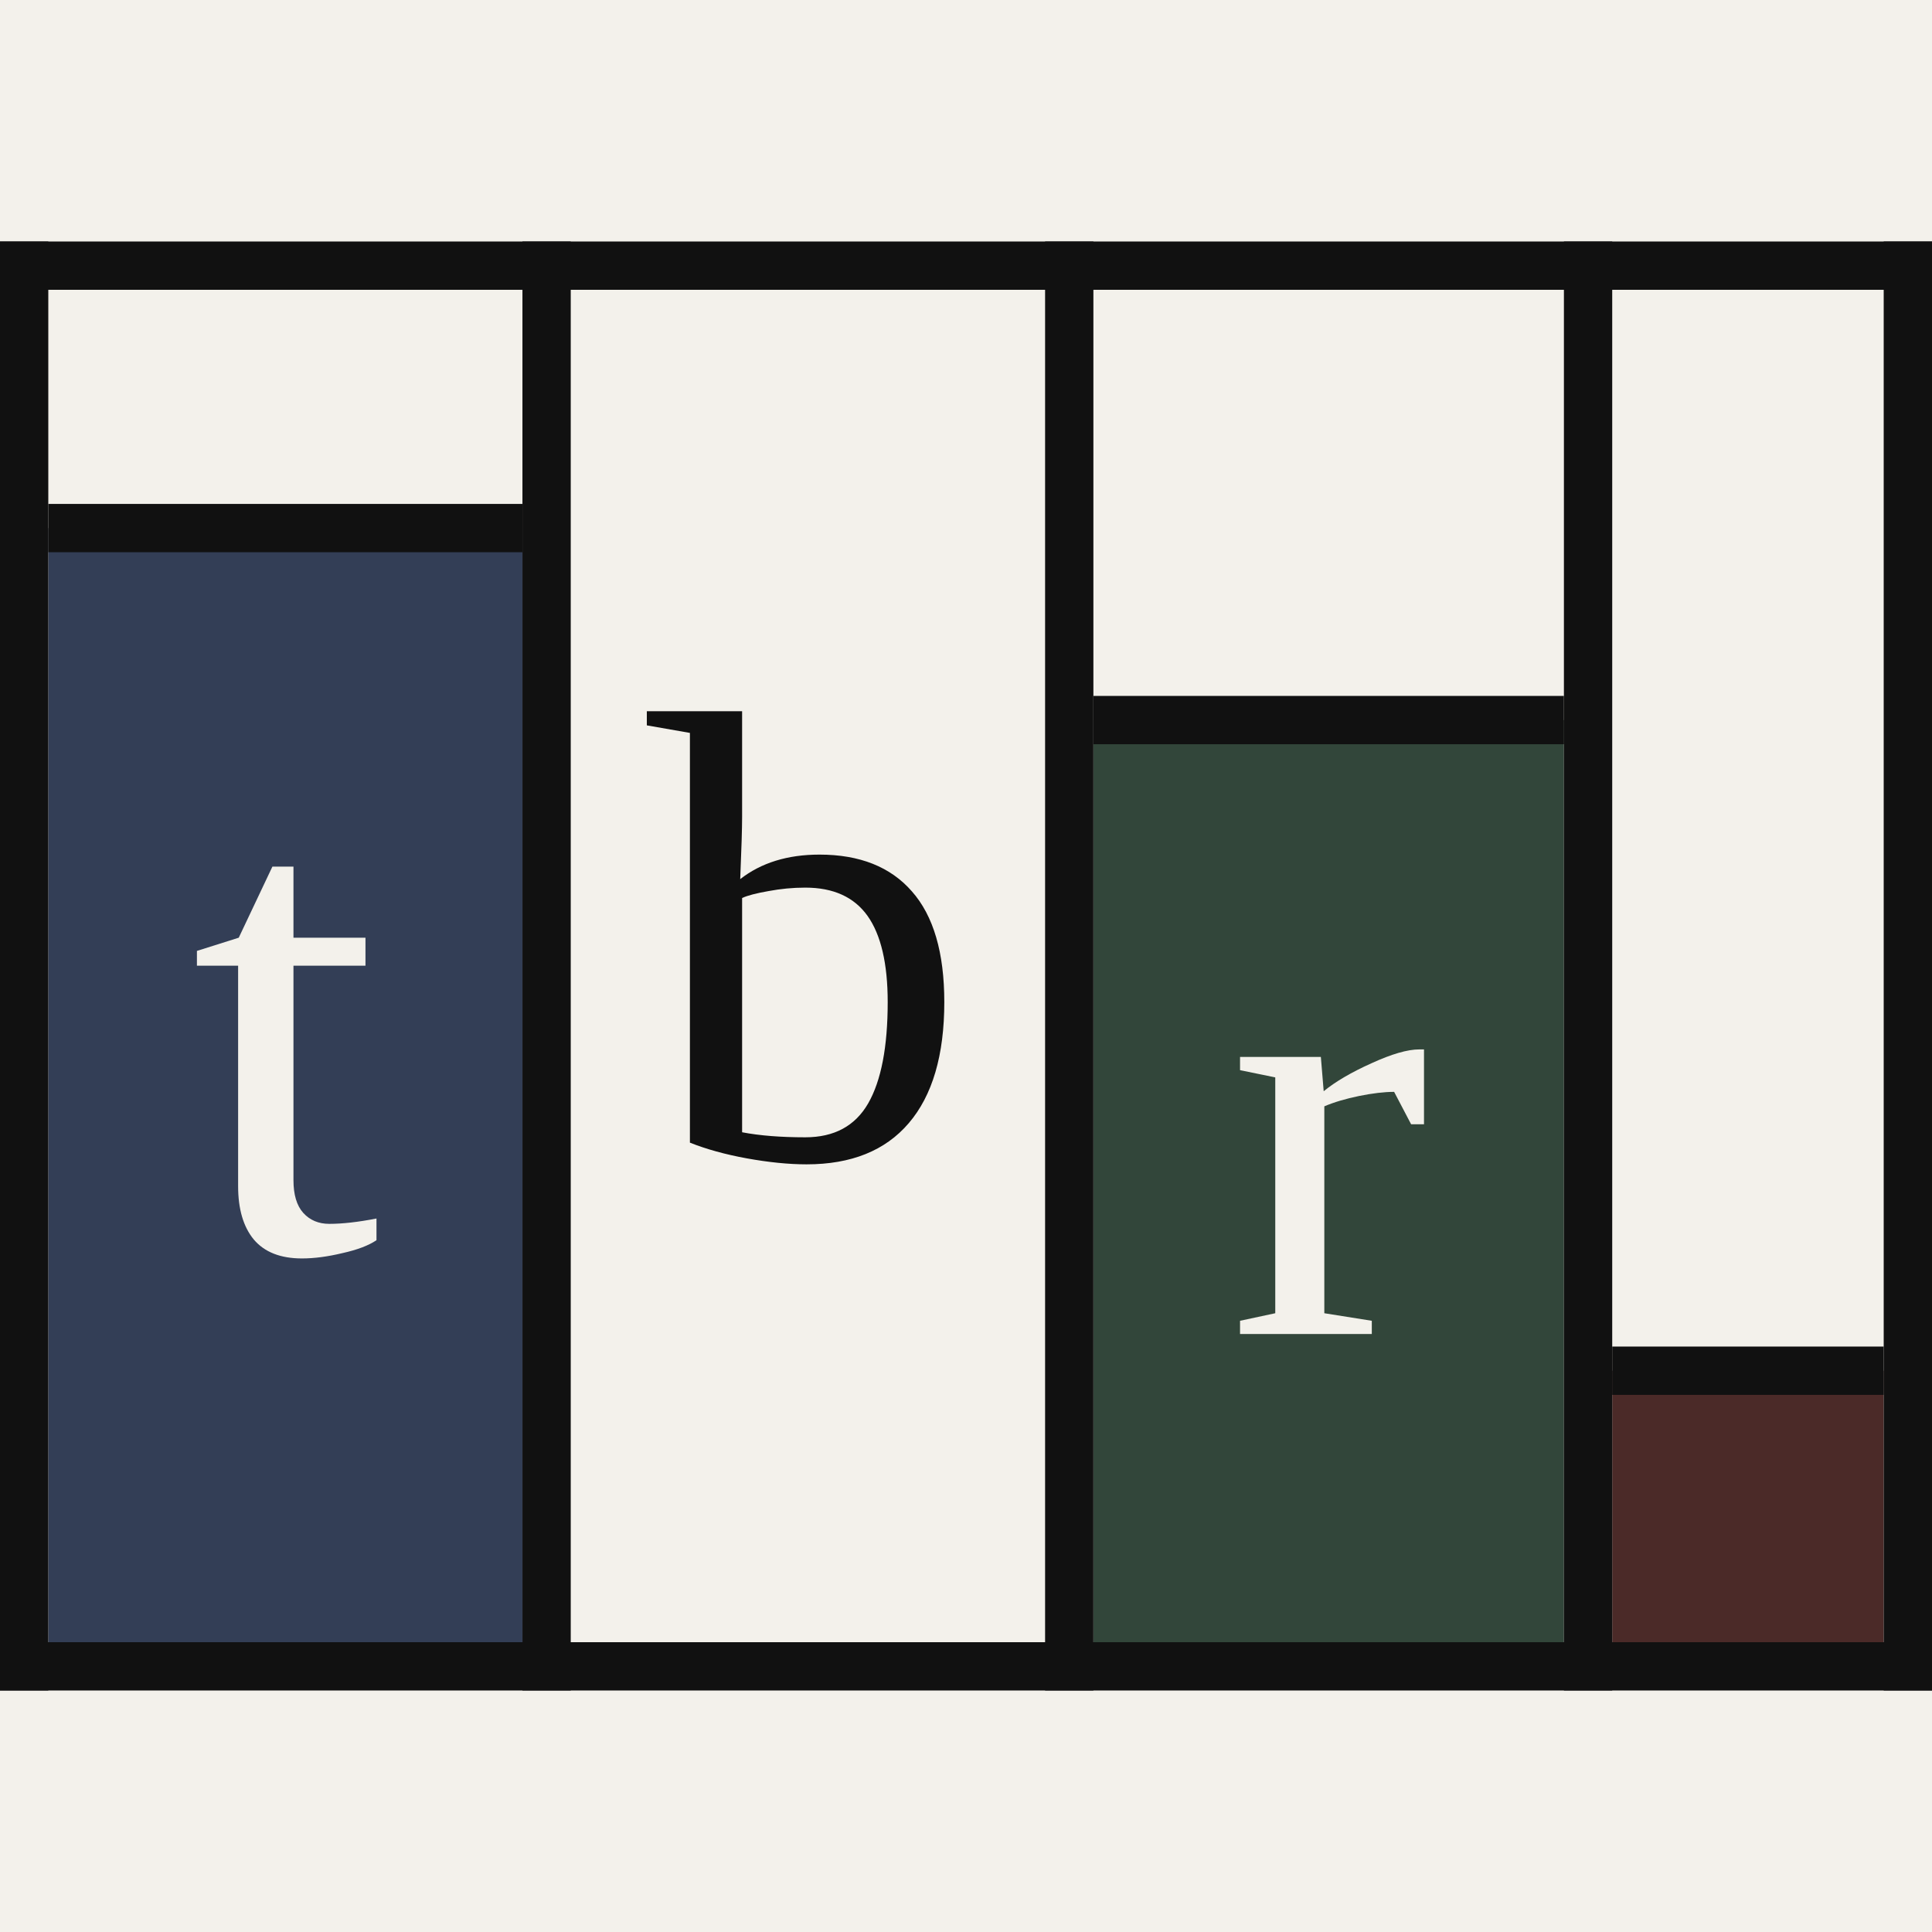
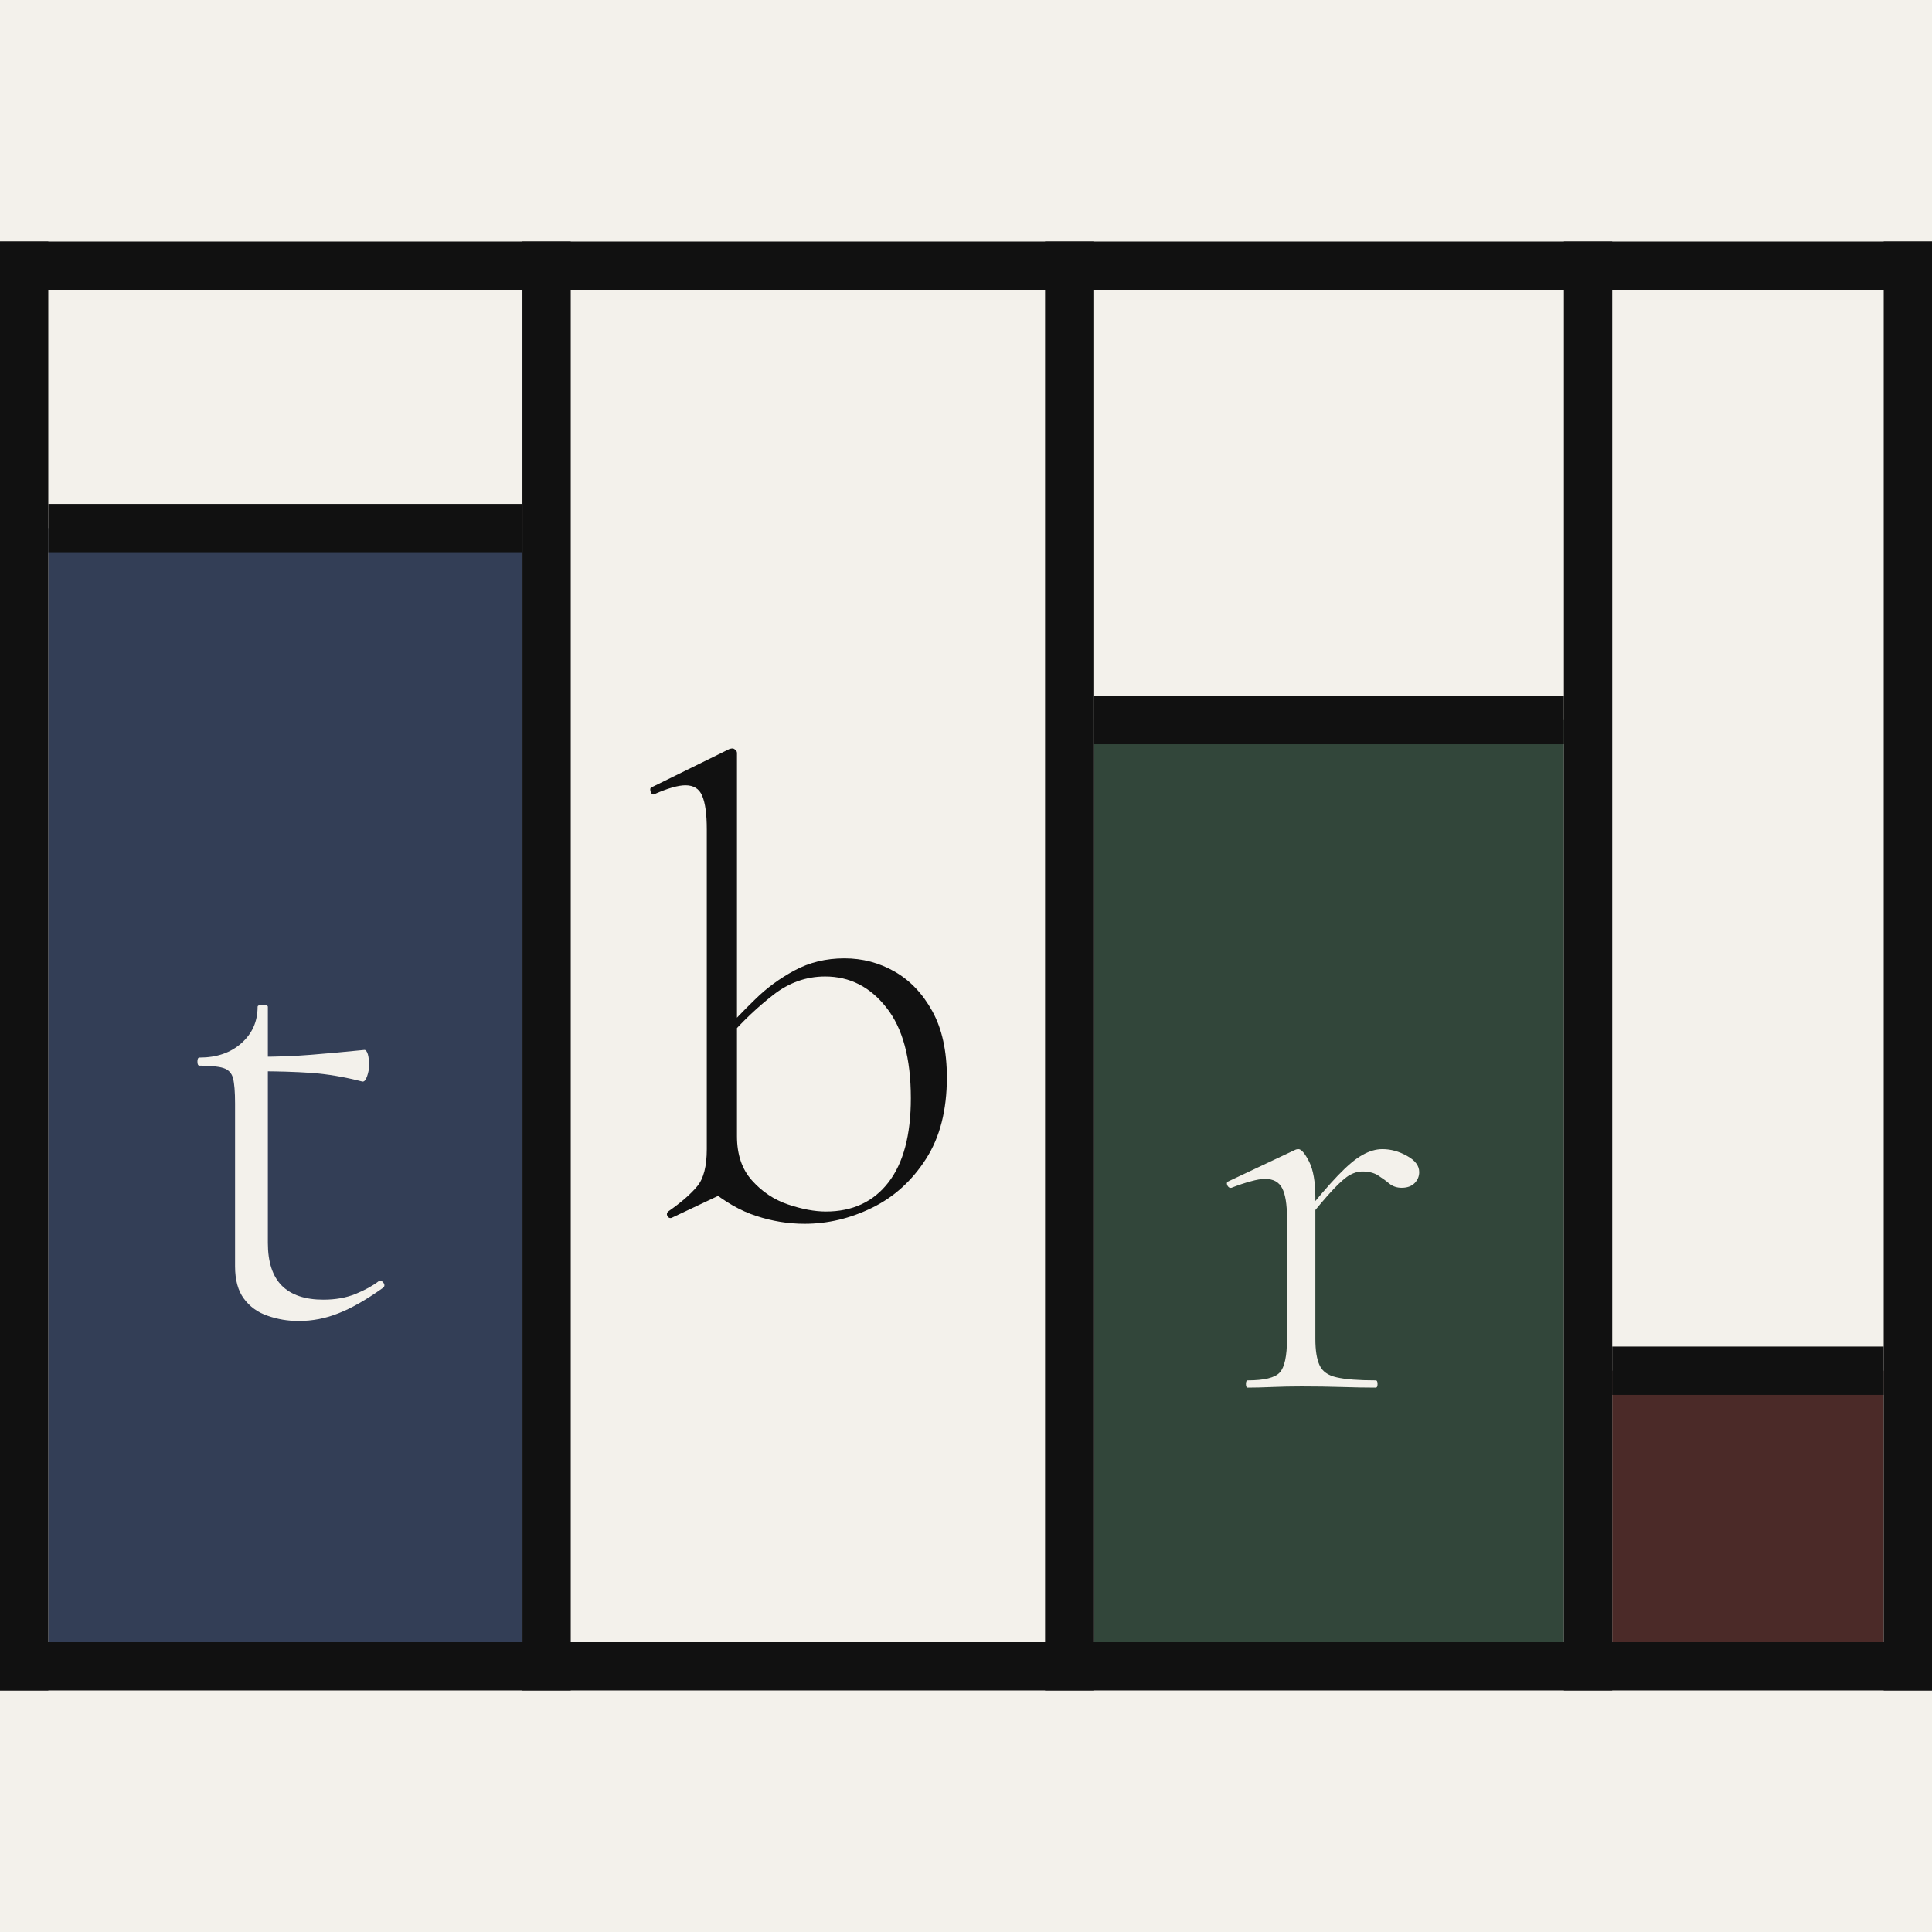
<svg xmlns="http://www.w3.org/2000/svg" viewBox="0 0 96 96">
-   <rect width="96" height="96" fill="#F3F1EB" />
  <clipPath id="ct">
    <rect x="2.40" y="26.24" width="23.56" height="55.36" />
  </clipPath>
  <clipPath id="cb">
    <rect x="28.36" y="14.40" width="23.56" height="67.20" />
  </clipPath>
  <clipPath id="cr">
    <rect x="54.33" y="35.78" width="23.38" height="45.82" />
  </clipPath>
+   <rect width="96" height="96" fill="#F3F1EB" />
  <rect x="2.40" y="14.40" width="23.56" height="11.84" fill="#F3F1EB" />
  <rect x="2.40" y="26.24" width="23.56" height="55.36" fill="#333E56" />
  <rect x="28.36" y="14.40" width="23.56" height="67.20" fill="#F3F1EB" />
  <rect x="54.33" y="14.40" width="23.38" height="21.38" fill="#F3F1EB" />
  <rect x="54.33" y="35.78" width="23.38" height="45.82" fill="#32463A" />
  <rect x="80.11" y="14.40" width="13.49" height="53.71" fill="#F3F1EB" />
  <rect x="80.11" y="68.11" width="13.49" height="13.49" fill="#4B2A28" />
-   <text x="14.18" y="54.40" text-anchor="middle" dominant-baseline="middle" clip-path="url(#ct)" font-family="Liberation Serif, Times New Roman, Georgia, serif" font-size="34" fill="#F3F1EB">t</text>
-   <text x="40.14" y="50.20" text-anchor="middle" dominant-baseline="middle" clip-path="url(#cb)" font-family="Liberation Serif, Times New Roman, Georgia, serif" font-size="32" fill="#111111">b</text>
-   <text x="66.02" y="59.40" text-anchor="middle" dominant-baseline="middle" clip-path="url(#cr)" font-family="Liberation Serif, Times New Roman, Georgia, serif" font-size="30" fill="#F3F1EB">r</text>
+   <path d="M14.84 65.64Q14.03 65.64 13.30 65.38Q12.56 65.13 12.12 64.53Q11.68 63.94 11.68 62.92L11.68 54.83Q11.68 53.97 11.58 53.58Q11.48 53.19 11.10 53.07Q10.73 52.95 9.91 52.95Q9.81 52.95 9.81 52.75Q9.81 52.55 9.91 52.55Q11.20 52.55 12 51.83Q12.80 51.12 12.80 50.03Q12.80 49.93 13.06 49.93Q13.31 49.93 13.31 50.03L13.31 61.76Q13.31 63.19 14.01 63.89Q14.71 64.58 16.07 64.58Q16.98 64.58 17.68 64.29Q18.38 64 18.82 63.66Q18.96 63.60 19.06 63.75Q19.16 63.90 19.02 64Q17.77 64.89 16.81 65.26Q15.86 65.64 14.84 65.64M18 53.74Q16.68 53.40 15.47 53.31Q14.26 53.23 12.90 53.23L12.90 52.51Q14.23 52.51 15.47 52.41Q16.71 52.31 18.11 52.17Q18.21 52.17 18.28 52.39Q18.34 52.61 18.34 52.95Q18.34 53.19 18.24 53.48Q18.14 53.77 18 53.74" fill="#F3F1EB" clip-path="url(#ct)" />
+   <path d="M39.98 60.81Q38.76 60.81 37.58 60.42Q36.40 60.04 35.24 59.08L36.62 56.46Q36.62 57.83 37.37 58.66Q38.12 59.50 39.16 59.85Q40.20 60.20 41.04 60.20Q43.02 60.20 44.14 58.76Q45.26 57.32 45.26 54.57Q45.26 51.59 44.04 50.06Q42.83 48.52 41 48.52Q39.60 48.52 38.43 49.43Q37.26 50.34 36.24 51.50L35.98 51.27Q36.65 50.50 37.52 49.66Q38.38 48.81 39.48 48.22Q40.59 47.62 41.96 47.62Q43.31 47.62 44.46 48.28Q45.61 48.94 46.33 50.25Q47.05 51.56 47.05 53.54Q47.05 55.98 46.01 57.59Q44.97 59.21 43.34 60.01Q41.71 60.81 39.98 60.81M36.62 58.98L33.36 60.52Q33.23 60.55 33.16 60.42Q33.10 60.30 33.20 60.20Q34.16 59.53 34.64 58.95Q35.12 58.38 35.12 57.10L35.12 41.22Q35.12 40.07 34.89 39.54Q34.67 39.02 34.06 39.02Q33.52 39.02 32.52 39.46Q32.40 39.53 32.33 39.34Q32.27 39.14 32.40 39.11L36.24 37.22Q36.33 37.19 36.40 37.19Q36.46 37.19 36.54 37.26Q36.62 37.32 36.62 37.42" fill="#111111" clip-path="url(#cb)" />
+   <path d="M64.79 60.83L64.67 60.52Q65.78 59.14 66.48 58.41Q67.19 57.67 67.70 57.39Q68.21 57.10 68.69 57.10Q69.32 57.10 69.92 57.44Q70.52 57.77 70.52 58.24Q70.52 58.55 70.30 58.78Q70.07 59.02 69.65 59.02Q69.29 59.02 69.03 58.81Q68.78 58.60 68.48 58.41Q68.18 58.21 67.67 58.21Q67.40 58.21 67.08 58.38Q66.77 58.55 66.25 59.10Q65.72 59.66 64.79 60.83M62 68.95Q61.91 68.95 61.91 68.77Q61.91 68.59 62 68.59Q63.23 68.59 63.59 68.20Q63.95 67.81 63.95 66.53L63.95 60.52Q63.95 59.50 63.71 59.04Q63.47 58.58 62.87 58.58Q62.57 58.58 62.15 58.70Q61.73 58.81 61.19 59.02Q61.07 59.05 60.99 58.91Q60.92 58.75 61.04 58.70L64.37 57.13Q64.43 57.10 64.52 57.10Q64.73 57.10 65.05 57.72Q65.36 58.34 65.36 59.50L65.36 66.53Q65.36 67.39 65.57 67.84Q65.78 68.30 66.42 68.44Q67.07 68.59 68.36 68.59Q68.45 68.59 68.45 68.77Q68.45 68.95 68.36 68.95Q67.64 68.95 66.68 68.92Q65.72 68.89 64.67 68.89Q63.92 68.89 63.21 68.92Q62.51 68.95 62 68.95" fill="#F3F1EB" clip-path="url(#cr)" />
  <rect x="0.00" y="12.00" width="2.40" height="72.00" fill="#111111" />
  <rect x="93.60" y="12.00" width="2.40" height="72.00" fill="#111111" />
  <rect x="0.00" y="12.00" width="96.00" height="2.40" fill="#111111" />
  <rect x="0.00" y="81.60" width="96.00" height="2.40" fill="#111111" />
  <rect x="25.96" y="12.00" width="2.40" height="72.00" fill="#111111" />
  <rect x="51.93" y="12.00" width="2.40" height="72.00" fill="#111111" />
  <rect x="77.71" y="12.00" width="2.40" height="72.00" fill="#111111" />
  <rect x="2.40" y="25.04" width="23.56" height="2.40" fill="#111111" />
  <rect x="54.33" y="34.58" width="23.38" height="2.40" fill="#111111" />
  <rect x="80.11" y="66.91" width="13.49" height="2.40" fill="#111111" />
</svg>
